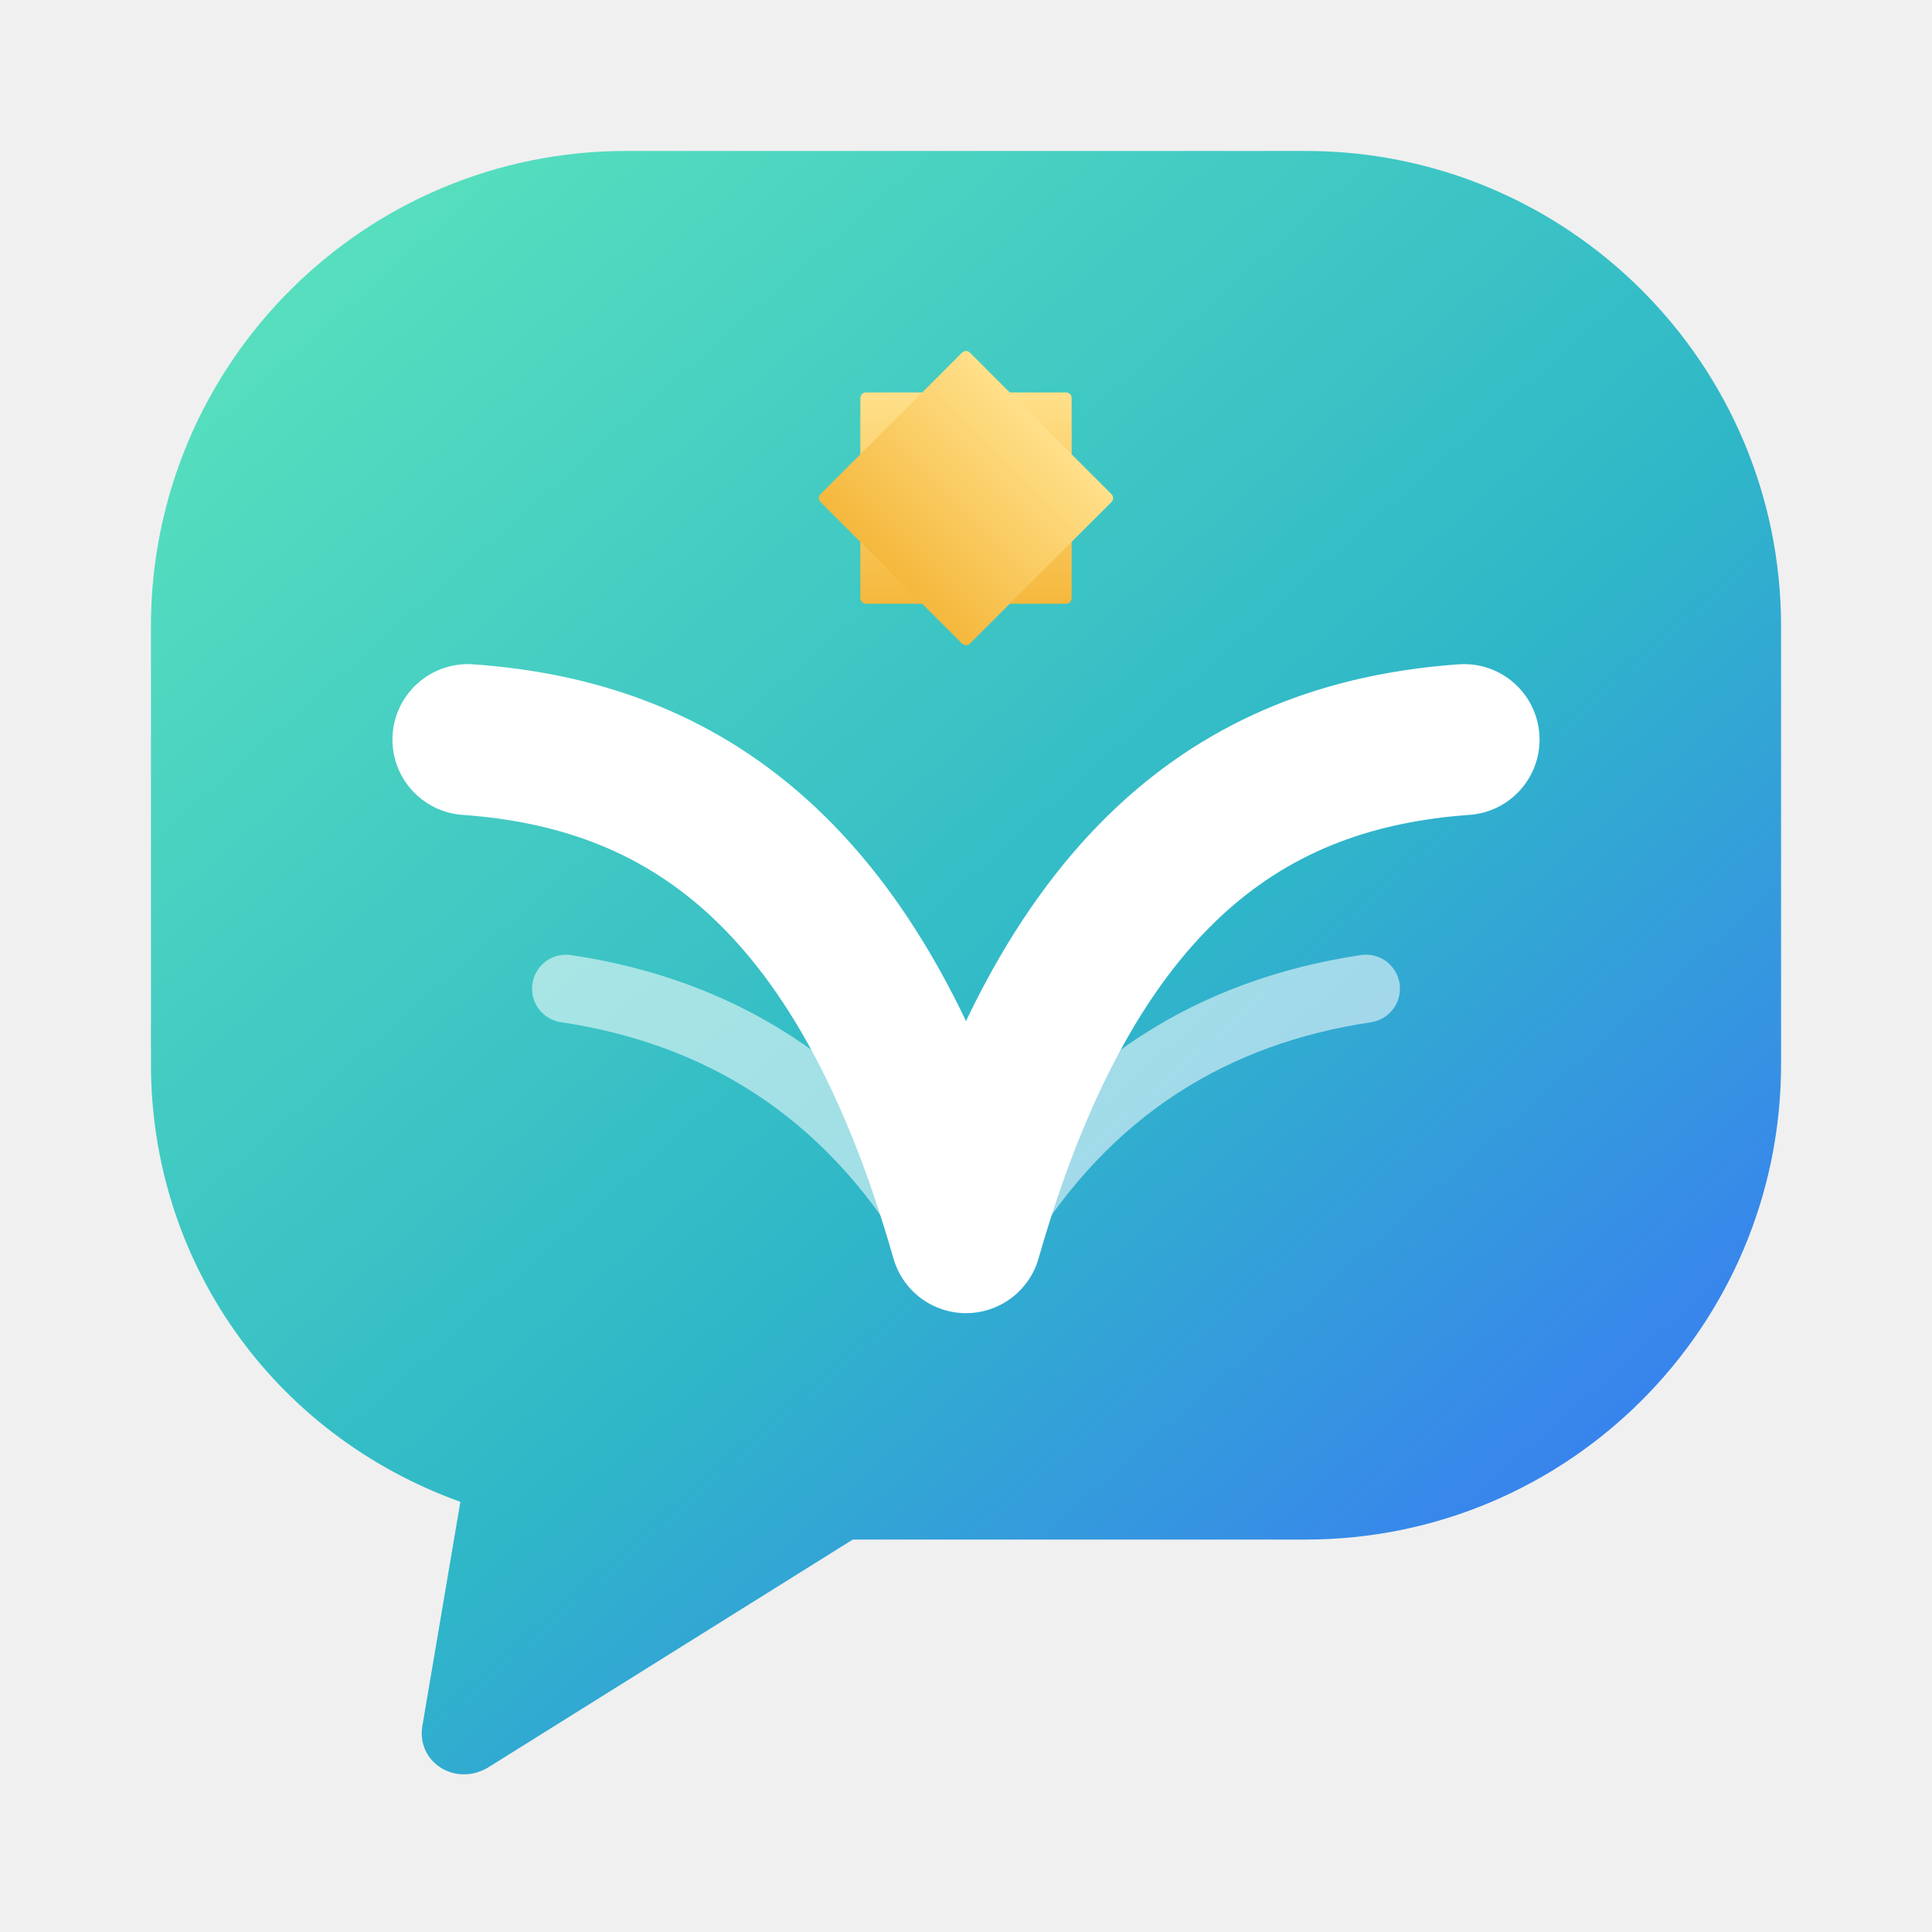
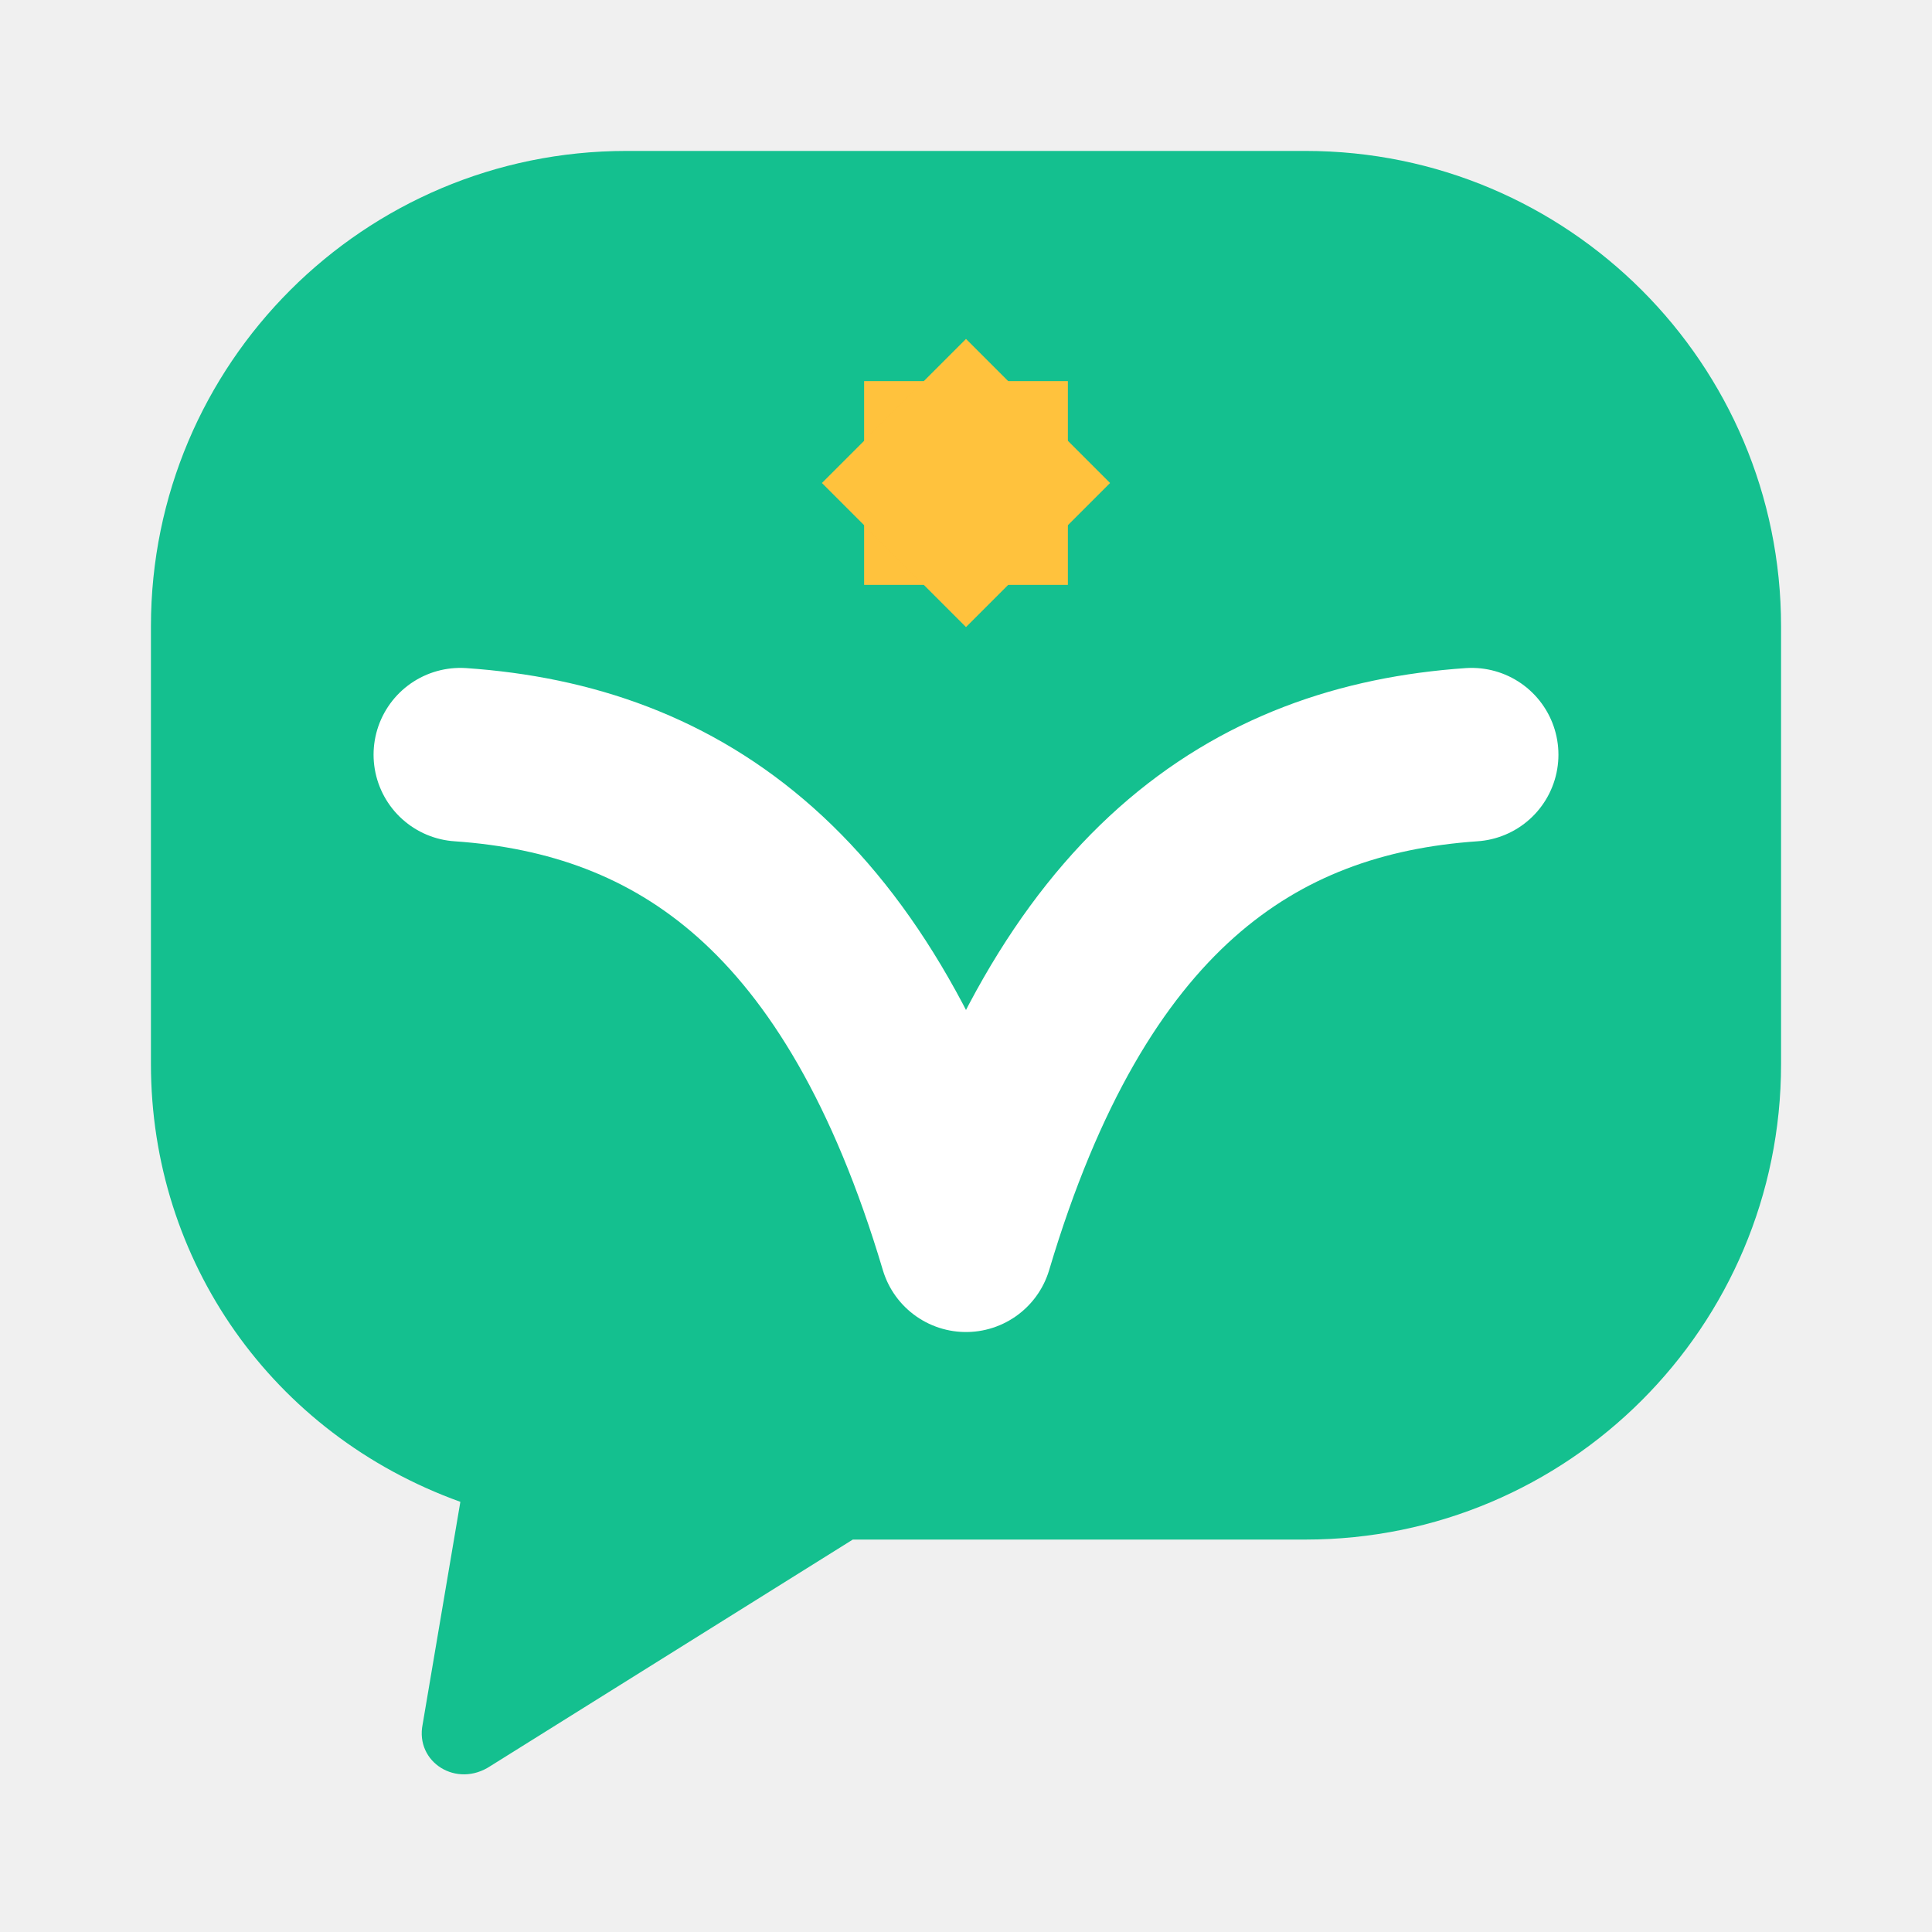
<svg xmlns="http://www.w3.org/2000/svg" viewBox="0 0 512 512">
-   <defs>
-     <linearGradient id="g" x1="70" y1="40" x2="450" y2="470" gradientUnits="userSpaceOnUse">
-       <stop offset="0" stop-color="#5BE3BD" />
-       <stop offset=".55" stop-color="#2FB7C8" />
-       <stop offset="1" stop-color="#3D6BFF" />
-     </linearGradient>
-     <linearGradient id="s" x1="0" y1="0" x2="0" y2="1">
-       <stop offset="0" stop-color="#FFE08A" />
-       <stop offset="1" stop-color="#F5B83D" />
-     </linearGradient>
-   </defs>
-   <path fill="url(#g)" d="M166 40H346A126 126 0 0 1 472 166V282A126 126 0 0 1 346 408H226L130 468C121 474 110 467 112 457L122 398C72 380 40 334 40 282V166A126 126 0 0 1 166 40Z" />
-   <path fill="none" stroke="#fff" stroke-width="40" stroke-linecap="round" stroke-linejoin="round" d="M124 196c56 4 104 34 132 132c28-98 76-128 132-132" />
-   <path fill="none" stroke="#fff" stroke-opacity=".55" stroke-width="18" stroke-linecap="round" d="M150 262c40 6 74 26 98 66M362 262c-40 6-74 26-98 66" />
-   <g transform="translate(256 132)" fill="url(#s)">
-     <rect x="-28" y="-28" width="56" height="56" rx="1.5" />
-     <rect x="-28" y="-28" width="56" height="56" rx="1.5" transform="rotate(45)" />
+   <path fill="#14C08F" d="M166 40H346A126 126 0 0 1 472 166V282A126 126 0 0 1 346 408H226L130 468C121 474 110 467 112 457L122 398C72 380 40 334 40 282V166A126 126 0 0 1 166 40Z" />
+   <path fill="none" stroke="#fff" stroke-width="46" stroke-linecap="round" stroke-linejoin="round" d="M122 200C180 204 228 236 256 330C284 236 332 204 390 200" />
+   <g transform="translate(256 128)" fill="#FFC23D">
+     <rect x="-27" y="-27" width="54" height="54" />
+     <rect x="-27" y="-27" width="54" height="54" transform="rotate(45)" />
  </g>
</svg>
